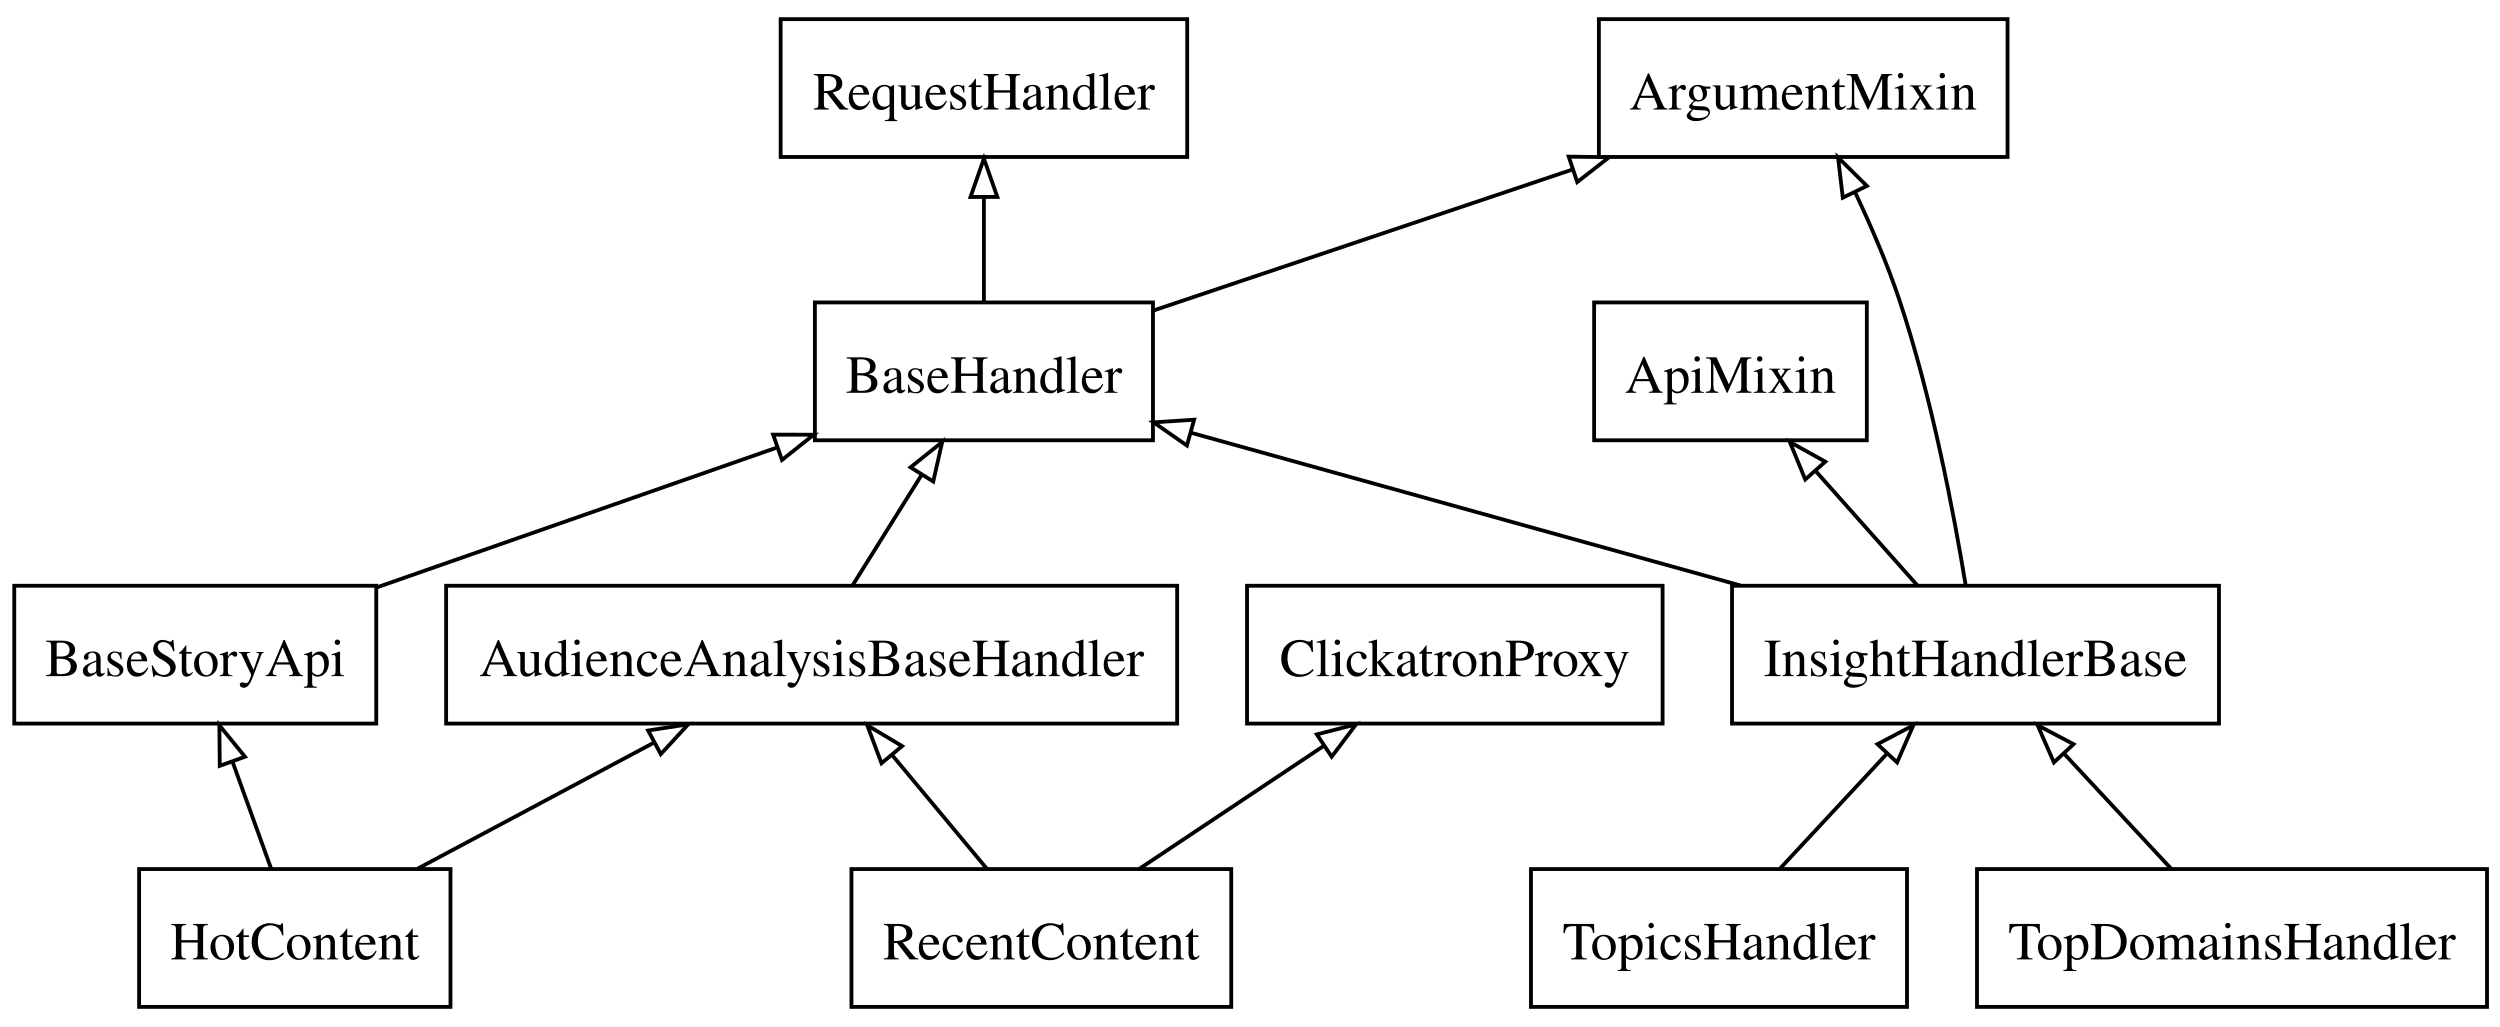
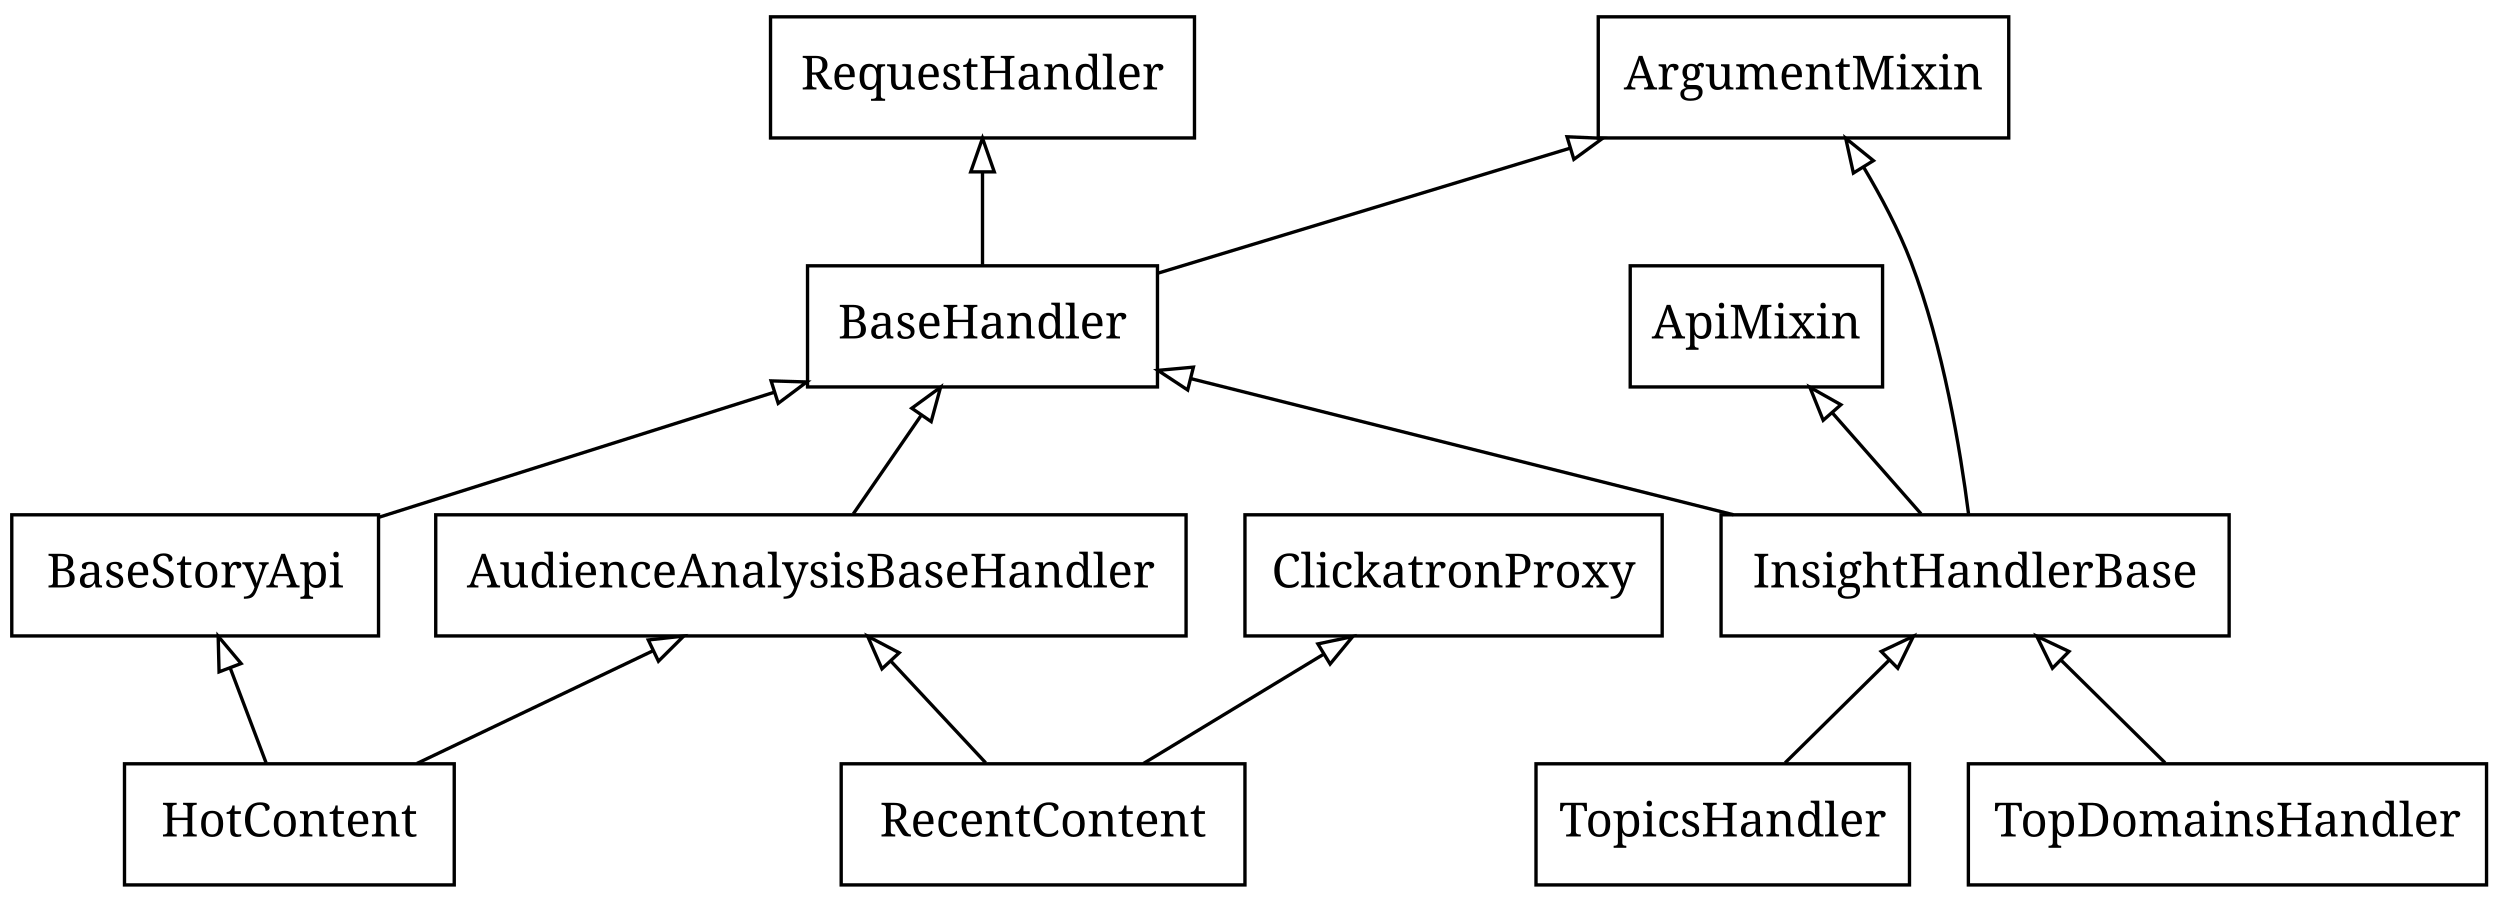
- <svg xmlns="http://www.w3.org/2000/svg" width="653pt" height="268pt" viewBox="0.00 0.00 653.00 268.00">
-   <g id="graph0" class="graph" transform="scale(1 1) rotate(0) translate(4 264)">
-     <polygon fill="white" stroke="white" points="-4,4 -4,-264 649,-264 649,4 -4,4" />
+ <svg xmlns="http://www.w3.org/2000/svg" width="743pt" height="268pt" viewBox="0.00 0.00 743.00 268.00">
+   <g id="graph1" class="graph" transform="scale(1 1) rotate(0) translate(4 264)">
+     <polygon fill="white" stroke="white" points="-4,5 -4,-264 740,-264 740,5 -4,5" />
    <g id="node1" class="node">
-       <polygon fill="none" stroke="black" points="32.334,-1 32.334,-37 113.666,-37 113.666,-1 32.334,-1" />
-       <text text-anchor="middle" x="73" y="-13.4" font-family="Times,serif" font-size="14.00">HotContent</text>
+       <polygon fill="none" stroke="black" points="33,-1 33,-37 131,-37 131,-1 33,-1" />
+       <text text-anchor="middle" x="82" y="-15.4" font-family="Times Roman,serif" font-size="14.00">HotContent</text>
    </g>
    <g id="node2" class="node">
-       <polygon fill="none" stroke="black" points="-0.276,-75 -0.276,-111 94.276,-111 94.276,-75 -0.276,-75" />
-       <text text-anchor="middle" x="47" y="-87.4" font-family="Times,serif" font-size="14.00">BaseStoryApi</text>
+       <polygon fill="none" stroke="black" points="-0.5,-75 -0.5,-111 108.5,-111 108.5,-75 -0.5,-75" />
+       <text text-anchor="middle" x="54" y="-89.4" font-family="Times Roman,serif" font-size="14.00">BaseStoryApi</text>
    </g>
-     <g id="edge1" class="edge">
-       <path fill="none" stroke="black" d="M66.838,-37.063C63.839,-45.37 60.16,-55.556 56.789,-64.892" />
-       <polygon fill="none" stroke="black" points="53.403,-63.965 53.298,-74.559 59.986,-66.343 53.403,-63.965" />
+     <g id="edge2" class="edge">
+       <path fill="none" stroke="black" d="M75.079,-37.292C71.858,-45.805 67.958,-56.111 64.393,-65.533" />
+       <polygon fill="none" stroke="black" points="61.107,-64.327 60.842,-74.918 67.654,-66.804 61.107,-64.327" />
    </g>
    <g id="node6" class="node">
-       <polygon fill="none" stroke="black" points="112.527,-75 112.527,-111 303.473,-111 303.473,-75 112.527,-75" />
-       <text text-anchor="middle" x="208" y="-87.4" font-family="Times,serif" font-size="14.00">AudienceAnalysisBaseHandler</text>
+       <polygon fill="none" stroke="black" points="125.5,-75 125.5,-111 348.5,-111 348.5,-75 125.5,-75" />
+       <text text-anchor="middle" x="237" y="-89.4" font-family="Times Roman,serif" font-size="14.00">AudienceAnalysisBaseHandler</text>
    </g>
-     <g id="edge2" class="edge">
-       <path fill="none" stroke="black" d="M104.993,-37.063C123.52,-46.944 147.035,-59.486 166.919,-70.09" />
-       <polygon fill="none" stroke="black" points="165.298,-73.192 175.769,-74.81 168.592,-67.016 165.298,-73.192" />
+     <g id="edge4" class="edge">
+       <path fill="none" stroke="black" d="M119.917,-37.102C141.107,-47.219 167.693,-59.911 190.173,-70.644" />
+       <polygon fill="none" stroke="black" points="188.674,-73.806 199.206,-74.956 191.69,-67.489 188.674,-73.806" />
    </g>
    <g id="node3" class="node">
-       <polygon fill="none" stroke="black" points="208.848,-149 208.848,-185 297.152,-185 297.152,-149 208.848,-149" />
-       <text text-anchor="middle" x="253" y="-161.4" font-family="Times,serif" font-size="14.00">BaseHandler</text>
+       <polygon fill="none" stroke="black" points="236,-149 236,-185 340,-185 340,-149 236,-149" />
+       <text text-anchor="middle" x="288" y="-163.4" font-family="Times Roman,serif" font-size="14.00">BaseHandler</text>
    </g>
-     <g id="edge3" class="edge">
-       <path fill="none" stroke="black" d="M94.519,-110.609C125.639,-121.486 166.391,-135.729 198.777,-147.048" />
-       <polygon fill="none" stroke="black" points="197.945,-150.465 208.539,-150.46 200.254,-143.857 197.945,-150.465" />
+     <g id="edge6" class="edge">
+       <path fill="none" stroke="black" d="M108.567,-110.256C143.775,-121.39 189.65,-135.898 226.2,-147.456" />
+       <polygon fill="none" stroke="black" points="225.171,-150.802 235.761,-150.48 227.282,-144.128 225.171,-150.802" />
    </g>
    <g id="node4" class="node">
-       <polygon fill="none" stroke="black" points="413.626,-223 413.626,-259 520.374,-259 520.374,-223 413.626,-223" />
-       <text text-anchor="middle" x="467" y="-235.4" font-family="Times,serif" font-size="14.00">ArgumentMixin</text>
+       <polygon fill="none" stroke="black" points="471,-223 471,-259 593,-259 593,-223 471,-223" />
+       <text text-anchor="middle" x="532" y="-237.4" font-family="Times Roman,serif" font-size="14.00">ArgumentMixin</text>
    </g>
-     <g id="edge4" class="edge">
-       <path fill="none" stroke="black" d="M297.341,-182.918C329.01,-193.573 371.986,-208.033 406.759,-219.732" />
-       <polygon fill="none" stroke="black" points="405.74,-223.082 416.334,-222.953 407.972,-216.447 405.74,-223.082" />
+     <g id="edge8" class="edge">
+       <path fill="none" stroke="black" d="M340.045,-182.784C375.785,-193.623 423.624,-208.132 462.602,-219.953" />
+       <polygon fill="none" stroke="black" points="461.722,-223.344 472.308,-222.897 463.754,-216.645 461.722,-223.344" />
    </g>
    <g id="node5" class="node">
-       <polygon fill="none" stroke="black" points="199.903,-223 199.903,-259 306.097,-259 306.097,-223 199.903,-223" />
-       <text text-anchor="middle" x="253" y="-235.4" font-family="Times,serif" font-size="14.00">RequestHandler</text>
+       <polygon fill="none" stroke="black" points="225,-223 225,-259 351,-259 351,-223 225,-223" />
+       <text text-anchor="middle" x="288" y="-237.4" font-family="Times Roman,serif" font-size="14.00">RequestHandler</text>
    </g>
-     <g id="edge5" class="edge">
-       <path fill="none" stroke="black" d="M253,-185.063C253,-193.193 253,-203.124 253,-212.295" />
-       <polygon fill="none" stroke="black" points="249.5,-212.559 253,-222.559 256.5,-212.559 249.5,-212.559" />
+     <g id="edge10" class="edge">
+       <path fill="none" stroke="black" d="M288,-185.292C288,-193.536 288,-203.462 288,-212.638" />
+       <polygon fill="none" stroke="black" points="284.5,-212.918 288,-222.918 291.5,-212.918 284.5,-212.918" />
    </g>
-     <g id="edge6" class="edge">
-       <path fill="none" stroke="black" d="M218.664,-111.063C224.077,-119.723 230.767,-130.427 236.8,-140.079" />
-       <polygon fill="none" stroke="black" points="233.832,-141.934 242.1,-148.559 239.768,-138.224 233.832,-141.934" />
+     <g id="edge12" class="edge">
+       <path fill="none" stroke="black" d="M249.607,-111.292C255.659,-120.074 263.027,-130.764 269.683,-140.423" />
+       <polygon fill="none" stroke="black" points="266.982,-142.671 275.538,-148.918 272.745,-138.698 266.982,-142.671" />
    </g>
    <g id="node7" class="node">
-       <polygon fill="none" stroke="black" points="512.392,-1 512.392,-37 645.608,-37 645.608,-1 512.392,-1" />
-       <text text-anchor="middle" x="579" y="-13.4" font-family="Times,serif" font-size="14.00">TopDomainsHandler</text>
+       <polygon fill="none" stroke="black" points="581,-1 581,-37 735,-37 735,-1 581,-1" />
+       <text text-anchor="middle" x="658" y="-15.4" font-family="Times Roman,serif" font-size="14.00">TopDomainsHandler</text>
    </g>
    <g id="node8" class="node">
-       <polygon fill="none" stroke="black" points="448.403,-75 448.403,-111 575.597,-111 575.597,-75 448.403,-75" />
-       <text text-anchor="middle" x="512" y="-87.4" font-family="Times,serif" font-size="14.00">InsightHandlerBase</text>
+       <polygon fill="none" stroke="black" points="507.5,-75 507.5,-111 658.5,-111 658.5,-75 507.5,-75" />
+       <text text-anchor="middle" x="583" y="-89.4" font-family="Times Roman,serif" font-size="14.00">InsightHandlerBase</text>
    </g>
-     <g id="edge7" class="edge">
-       <path fill="none" stroke="black" d="M563.122,-37.063C554.817,-45.988 544.491,-57.084 535.299,-66.963" />
-       <polygon fill="none" stroke="black" points="532.48,-64.854 528.23,-74.559 537.604,-69.623 532.48,-64.854" />
+     <g id="edge14" class="edge">
+       <path fill="none" stroke="black" d="M639.461,-37.292C630.106,-46.522 618.615,-57.86 608.447,-67.893" />
+       <polygon fill="none" stroke="black" points="605.986,-65.403 601.326,-74.918 610.903,-70.386 605.986,-65.403" />
    </g>
-     <g id="edge8" class="edge">
-       <path fill="none" stroke="black" d="M450.621,-111.063C406.997,-123.19 348.956,-139.325 307.074,-150.968" />
-       <polygon fill="none" stroke="black" points="306.025,-147.627 297.328,-153.677 307.9,-154.371 306.025,-147.627" />
+     <g id="edge16" class="edge">
+       <path fill="none" stroke="black" d="M511.212,-111.008C461.853,-123.389 396.975,-139.664 349.893,-151.474" />
+       <polygon fill="none" stroke="black" points="348.976,-148.096 340.129,-153.924 350.68,-154.885 348.976,-148.096" />
    </g>
-     <g id="edge10" class="edge">
-       <path fill="none" stroke="black" d="M509.412,-111.259C506.339,-129.978 500.53,-160.587 492,-186 488.895,-195.251 484.678,-205.026 480.592,-213.68" />
-       <polygon fill="none" stroke="black" points="477.34,-212.364 476.101,-222.886 483.632,-215.433 477.34,-212.364" />
+     <g id="edge20" class="edge">
+       <path fill="none" stroke="black" d="M581.043,-111.319C578.593,-130.439 573.51,-161.055 564,-186 560.32,-195.653 555.058,-205.593 549.862,-214.322" />
+       <polygon fill="none" stroke="black" points="546.828,-212.573 544.539,-222.917 552.779,-216.258 546.828,-212.573" />
    </g>
    <g id="node9" class="node">
-       <polygon fill="none" stroke="black" points="412.386,-149 412.386,-185 483.614,-185 483.614,-149 412.386,-149" />
-       <text text-anchor="middle" x="448" y="-161.4" font-family="Times,serif" font-size="14.00">ApiMixin</text>
+       <polygon fill="none" stroke="black" points="480.5,-149 480.5,-185 555.5,-185 555.5,-149 480.5,-149" />
+       <text text-anchor="middle" x="518" y="-163.4" font-family="Times Roman,serif" font-size="14.00">ApiMixin</text>
    </g>
-     <g id="edge9" class="edge">
-       <path fill="none" stroke="black" d="M496.833,-111.063C488.899,-119.988 479.036,-131.084 470.255,-140.963" />
-       <polygon fill="none" stroke="black" points="467.531,-138.76 463.503,-148.559 472.762,-143.41 467.531,-138.76" />
+     <g id="edge18" class="edge">
+       <path fill="none" stroke="black" d="M566.933,-111.292C558.983,-120.343 549.252,-131.421 540.568,-141.307" />
+       <polygon fill="none" stroke="black" points="537.852,-139.095 533.883,-148.918 543.112,-143.715 537.852,-139.095" />
    </g>
    <g id="node10" class="node">
-       <polygon fill="none" stroke="black" points="395.892,-1 395.892,-37 494.108,-37 494.108,-1 395.892,-1" />
-       <text text-anchor="middle" x="445" y="-13.4" font-family="Times,serif" font-size="14.00">TopicsHandler</text>
+       <polygon fill="none" stroke="black" points="452.5,-1 452.5,-37 563.5,-37 563.5,-1 452.5,-1" />
+       <text text-anchor="middle" x="508" y="-15.4" font-family="Times Roman,serif" font-size="14.00">TopicsHandler</text>
    </g>
-     <g id="edge11" class="edge">
-       <path fill="none" stroke="black" d="M460.878,-37.063C469.183,-45.988 479.509,-57.084 488.701,-66.963" />
-       <polygon fill="none" stroke="black" points="486.396,-69.623 495.77,-74.559 491.52,-64.854 486.396,-69.623" />
+     <g id="edge22" class="edge">
+       <path fill="none" stroke="black" d="M526.539,-37.292C535.894,-46.522 547.385,-57.86 557.553,-67.893" />
+       <polygon fill="none" stroke="black" points="555.097,-70.386 564.674,-74.918 560.014,-65.403 555.097,-70.386" />
    </g>
    <g id="node11" class="node">
-       <polygon fill="none" stroke="black" points="218.4,-1 218.4,-37 317.6,-37 317.6,-1 218.4,-1" />
-       <text text-anchor="middle" x="268" y="-13.4" font-family="Times,serif" font-size="14.00">RecentContent</text>
+       <polygon fill="none" stroke="black" points="246,-1 246,-37 366,-37 366,-1 246,-1" />
+       <text text-anchor="middle" x="306" y="-15.4" font-family="Times Roman,serif" font-size="14.00">RecentContent</text>
    </g>
-     <g id="edge12" class="edge">
-       <path fill="none" stroke="black" d="M253.781,-37.063C246.417,-45.9 237.279,-56.865 229.109,-66.669" />
-       <polygon fill="none" stroke="black" points="226.247,-64.636 222.534,-74.559 231.625,-69.118 226.247,-64.636" />
+     <g id="edge24" class="edge">
+       <path fill="none" stroke="black" d="M288.944,-37.292C280.421,-46.433 269.971,-57.64 260.684,-67.6" />
+       <polygon fill="none" stroke="black" points="258.12,-65.218 253.86,-74.918 263.24,-69.991 258.12,-65.218" />
    </g>
    <g id="node12" class="node">
-       <polygon fill="none" stroke="black" points="321.728,-75 321.728,-111 430.272,-111 430.272,-75 321.728,-75" />
-       <text text-anchor="middle" x="376" y="-87.4" font-family="Times,serif" font-size="14.00">ClickatronProxy</text>
+       <polygon fill="none" stroke="black" points="366,-75 366,-111 490,-111 490,-75 366,-75" />
+       <text text-anchor="middle" x="428" y="-89.4" font-family="Times Roman,serif" font-size="14.00">ClickatronProxy</text>
    </g>
-     <g id="edge13" class="edge">
-       <path fill="none" stroke="black" d="M293.594,-37.063C308.015,-46.677 326.214,-58.81 341.839,-69.226" />
-       <polygon fill="none" stroke="black" points="339.953,-72.175 350.215,-74.81 343.836,-66.351 339.953,-72.175" />
+     <g id="edge26" class="edge">
+       <path fill="none" stroke="black" d="M335.845,-37.102C351.944,-46.867 372.001,-59.033 389.288,-69.519" />
+       <polygon fill="none" stroke="black" points="387.675,-72.634 398.041,-74.828 391.306,-66.649 387.675,-72.634" />
    </g>
  </g>
</svg>
